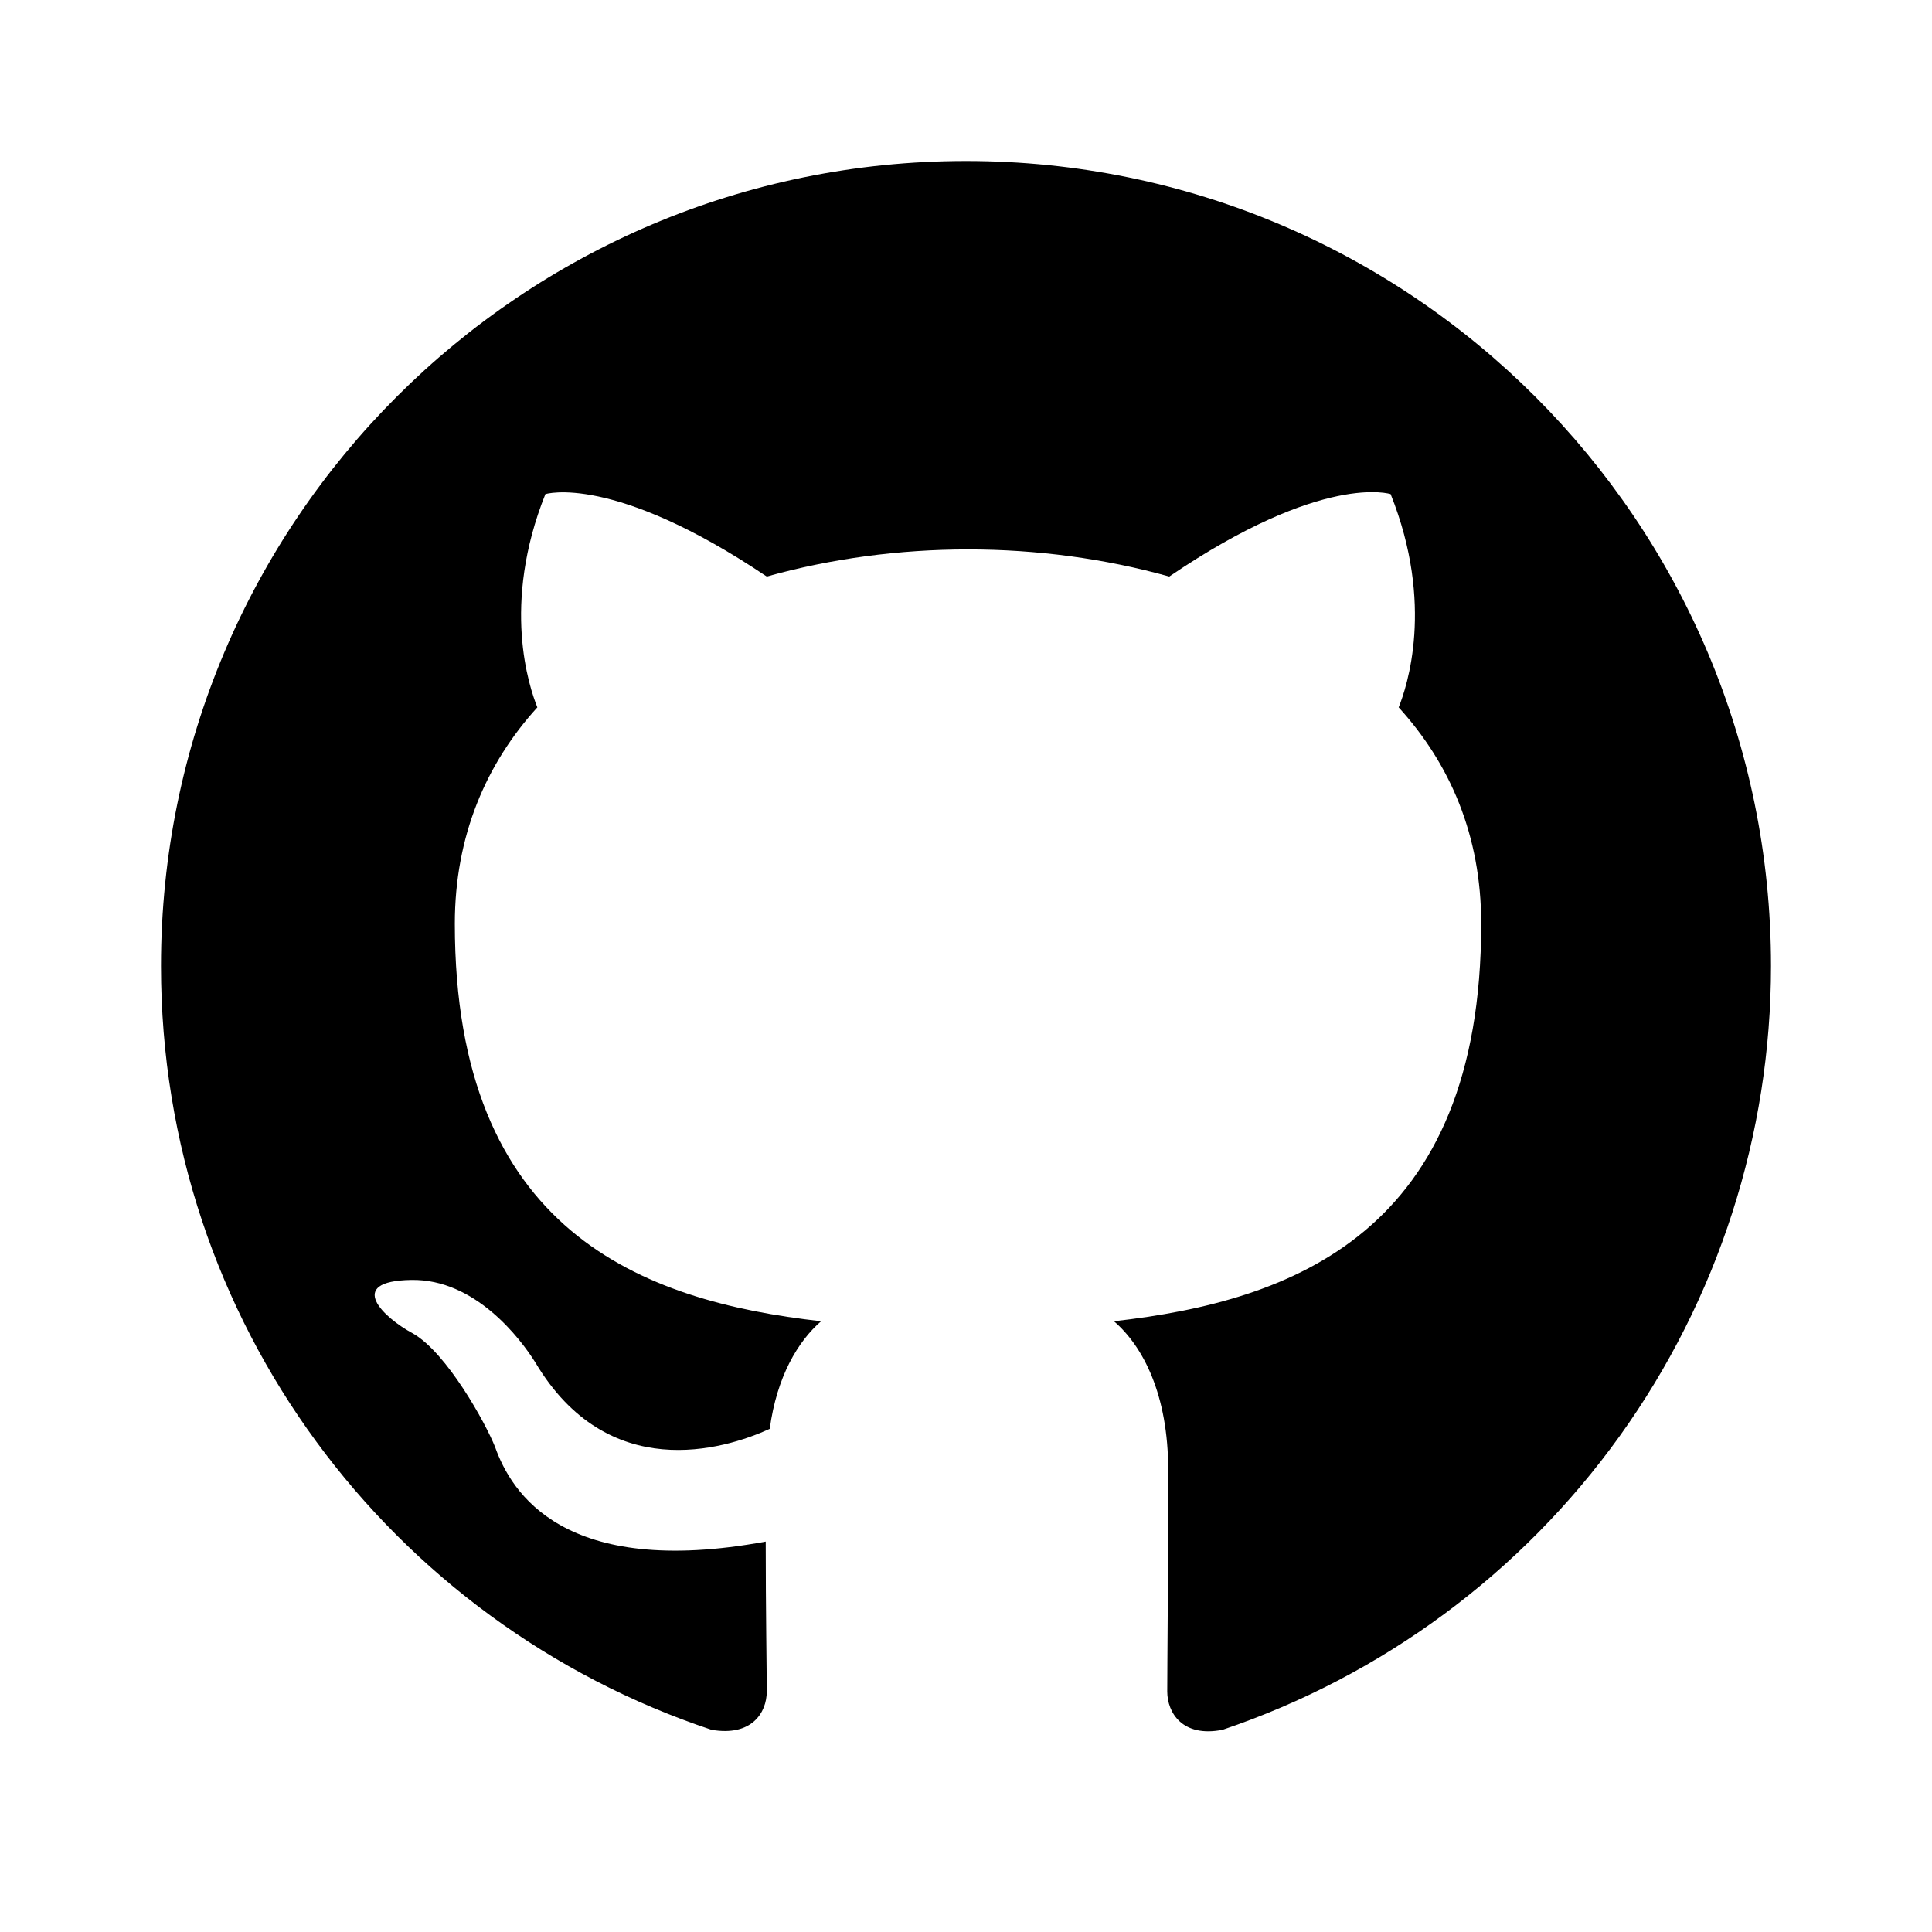
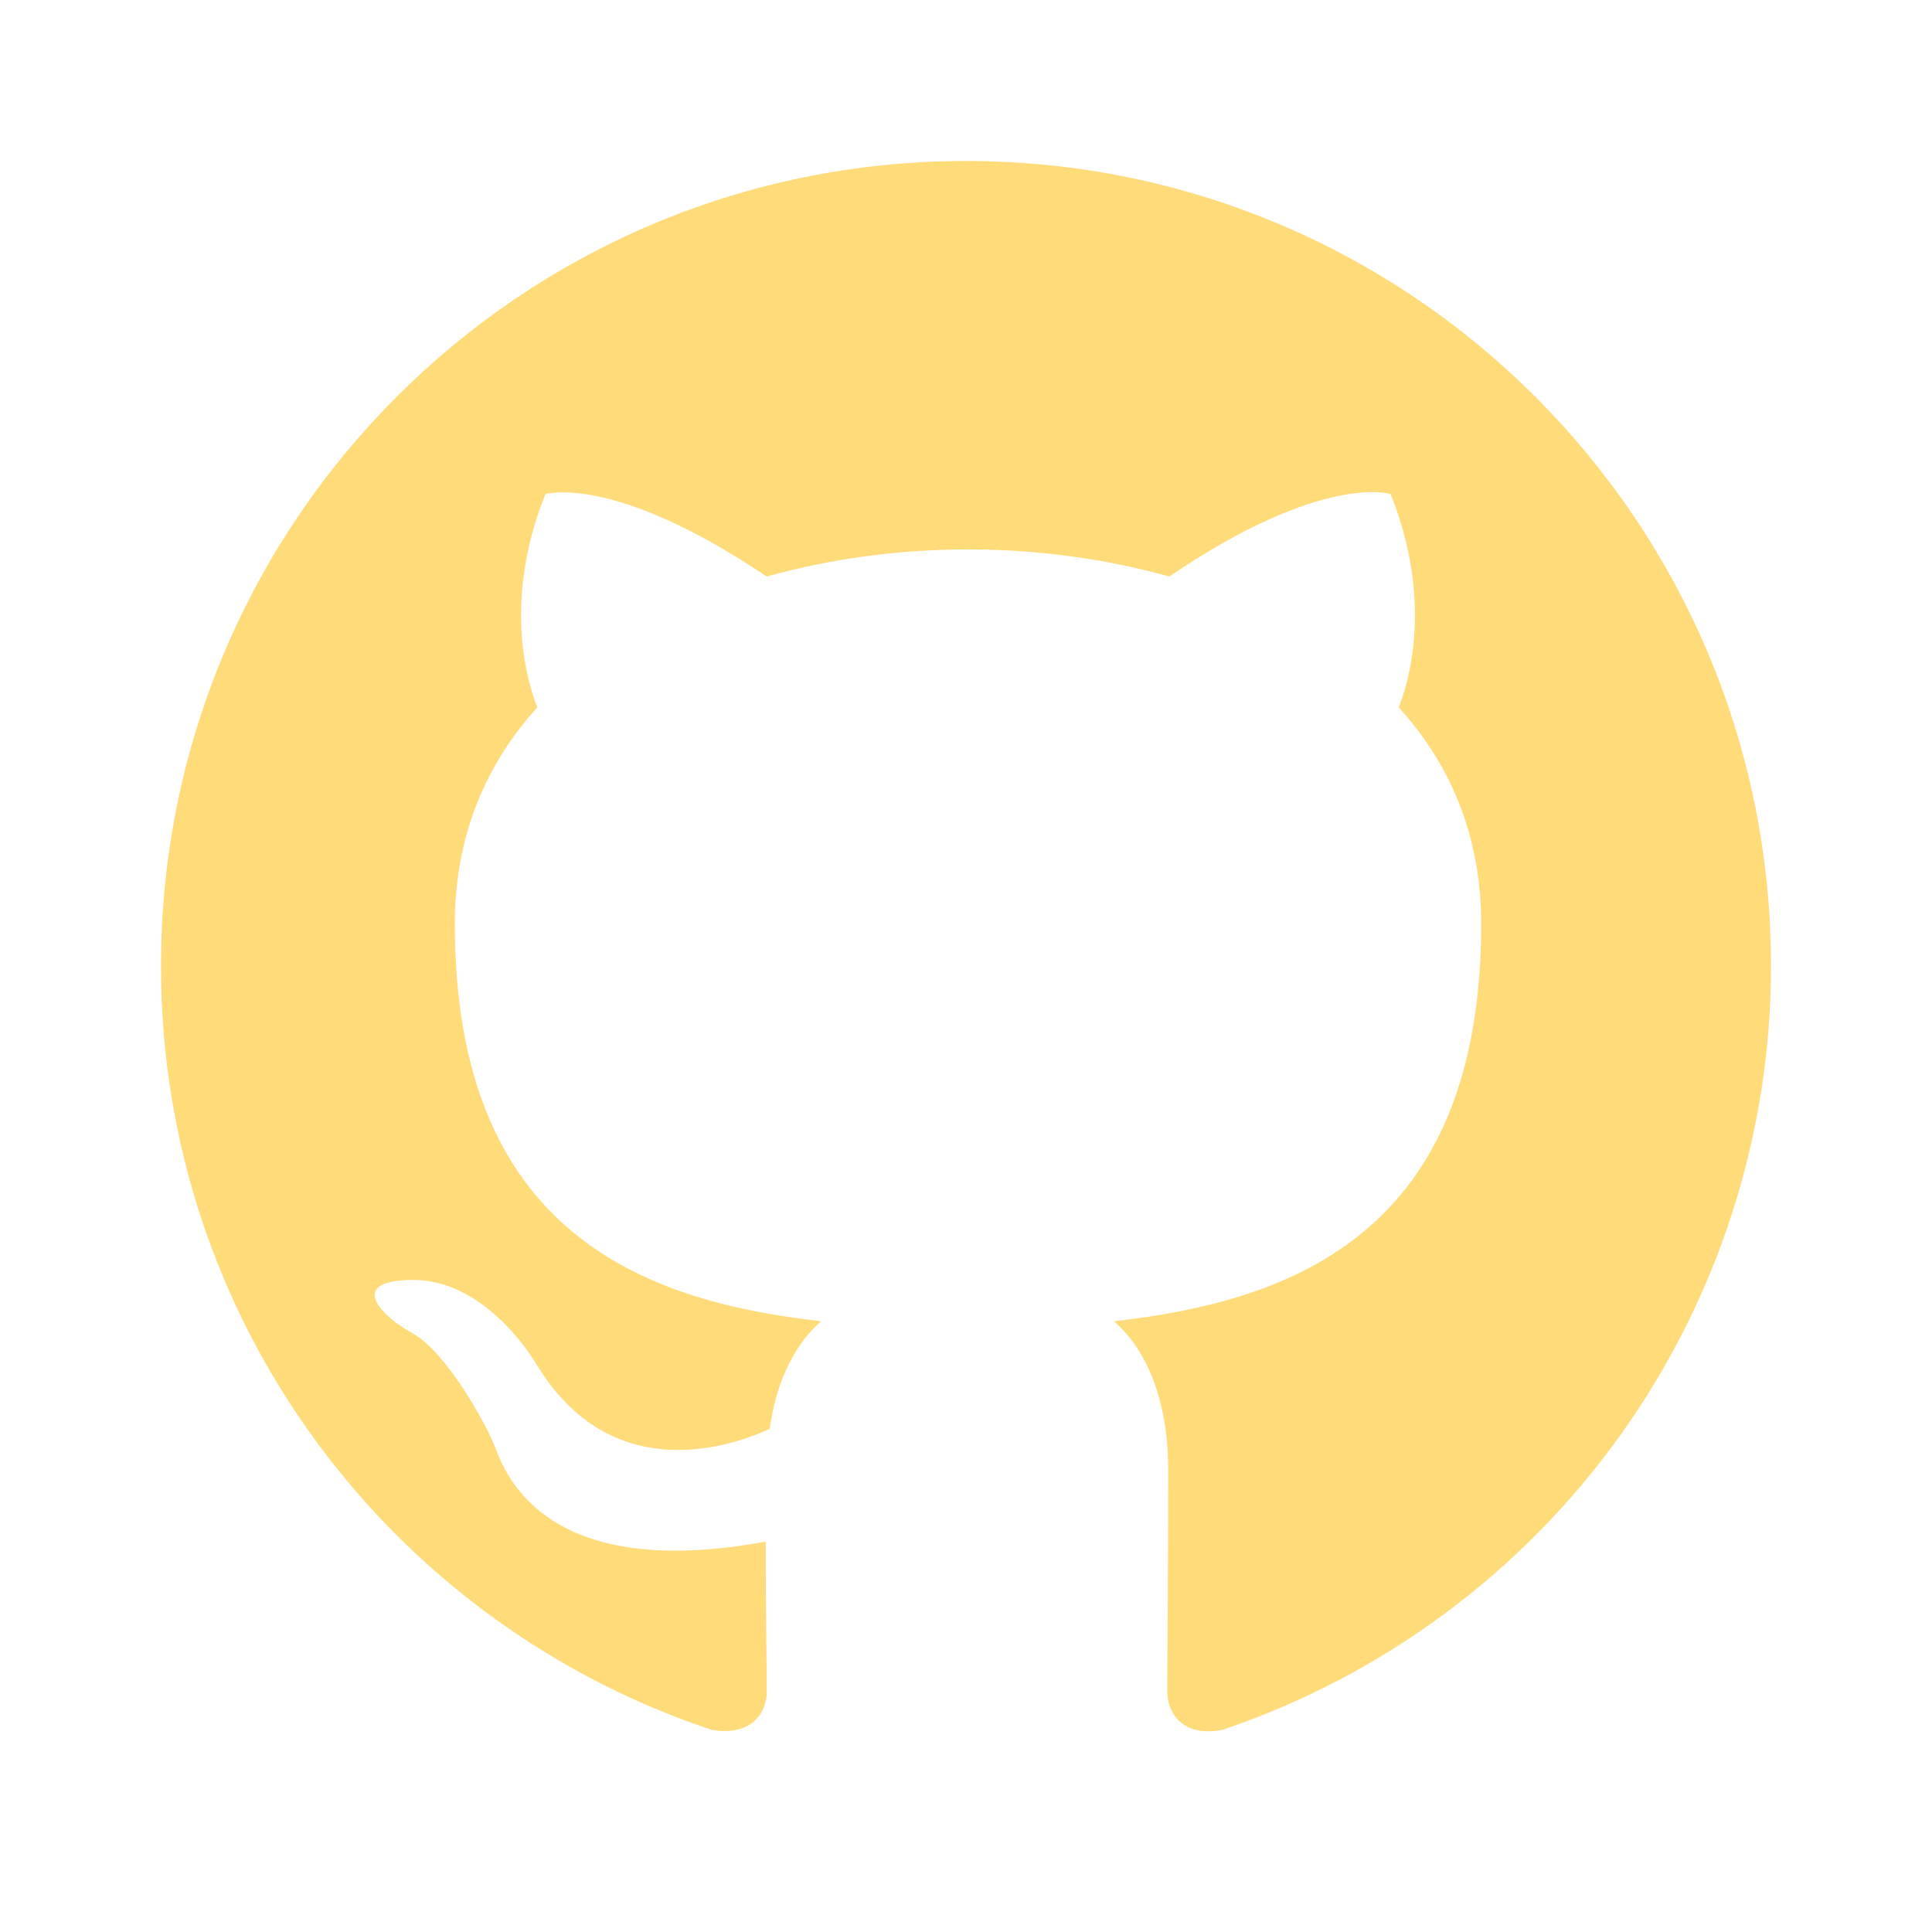
- <svg xmlns="http://www.w3.org/2000/svg" width="800px" height="800px" viewBox="0 0 24 24" fill="none">
-   <path fill-rule="evenodd" clip-rule="evenodd" d="M12 2C6.475 2 2 6.475 2 12C2 16.425 4.862 20.163 8.838 21.488C9.338 21.575 9.525 21.275 9.525 21.012C9.525 20.775 9.512 19.988 9.512 19.15C7 19.613 6.35 18.538 6.15 17.975C6.037 17.688 5.55 16.8 5.125 16.562C4.775 16.375 4.275 15.912 5.112 15.9C5.9 15.887 6.463 16.625 6.65 16.925C7.55 18.438 8.988 18.012 9.562 17.75C9.65 17.1 9.912 16.663 10.2 16.413C7.975 16.163 5.65 15.3 5.65 11.475C5.65 10.387 6.037 9.488 6.675 8.787C6.575 8.537 6.225 7.513 6.775 6.138C6.775 6.138 7.612 5.875 9.525 7.162C10.325 6.938 11.175 6.825 12.025 6.825C12.875 6.825 13.725 6.938 14.525 7.162C16.438 5.862 17.275 6.138 17.275 6.138C17.825 7.513 17.475 8.537 17.375 8.787C18.012 9.488 18.4 10.375 18.4 11.475C18.4 15.312 16.062 16.163 13.838 16.413C14.2 16.725 14.512 17.325 14.512 18.262C14.512 19.6 14.5 20.675 14.5 21.012C14.5 21.275 14.688 21.587 15.188 21.488C17.173 20.817 18.898 19.541 20.12 17.84C21.342 16.138 22 14.095 22 12C22 6.475 17.525 2 12 2Z" fill="#000000" />
+ <svg xmlns="http://www.w3.org/2000/svg" width="800px" height="800px" viewBox="0 0 24 24" fill="#ffdb7a">
+   <path fill-rule="evenodd" clip-rule="evenodd" d="M12 2C6.475 2 2 6.475 2 12C2 16.425 4.862 20.163 8.838 21.488C9.338 21.575 9.525 21.275 9.525 21.012C9.525 20.775 9.512 19.988 9.512 19.15C7 19.613 6.35 18.538 6.15 17.975C6.037 17.688 5.55 16.8 5.125 16.562C4.775 16.375 4.275 15.912 5.112 15.9C5.9 15.887 6.463 16.625 6.65 16.925C7.55 18.438 8.988 18.012 9.562 17.75C9.65 17.1 9.912 16.663 10.2 16.413C7.975 16.163 5.65 15.3 5.65 11.475C5.65 10.387 6.037 9.488 6.675 8.787C6.575 8.537 6.225 7.513 6.775 6.138C6.775 6.138 7.612 5.875 9.525 7.162C10.325 6.938 11.175 6.825 12.025 6.825C12.875 6.825 13.725 6.938 14.525 7.162C16.438 5.862 17.275 6.138 17.275 6.138C17.825 7.513 17.475 8.537 17.375 8.787C18.012 9.488 18.4 10.375 18.4 11.475C18.4 15.312 16.062 16.163 13.838 16.413C14.2 16.725 14.512 17.325 14.512 18.262C14.512 19.6 14.5 20.675 14.5 21.012C14.5 21.275 14.688 21.587 15.188 21.488C17.173 20.817 18.898 19.541 20.12 17.84C21.342 16.138 22 14.095 22 12C22 6.475 17.525 2 12 2Z" fill="#ffdb7a" />
</svg>
